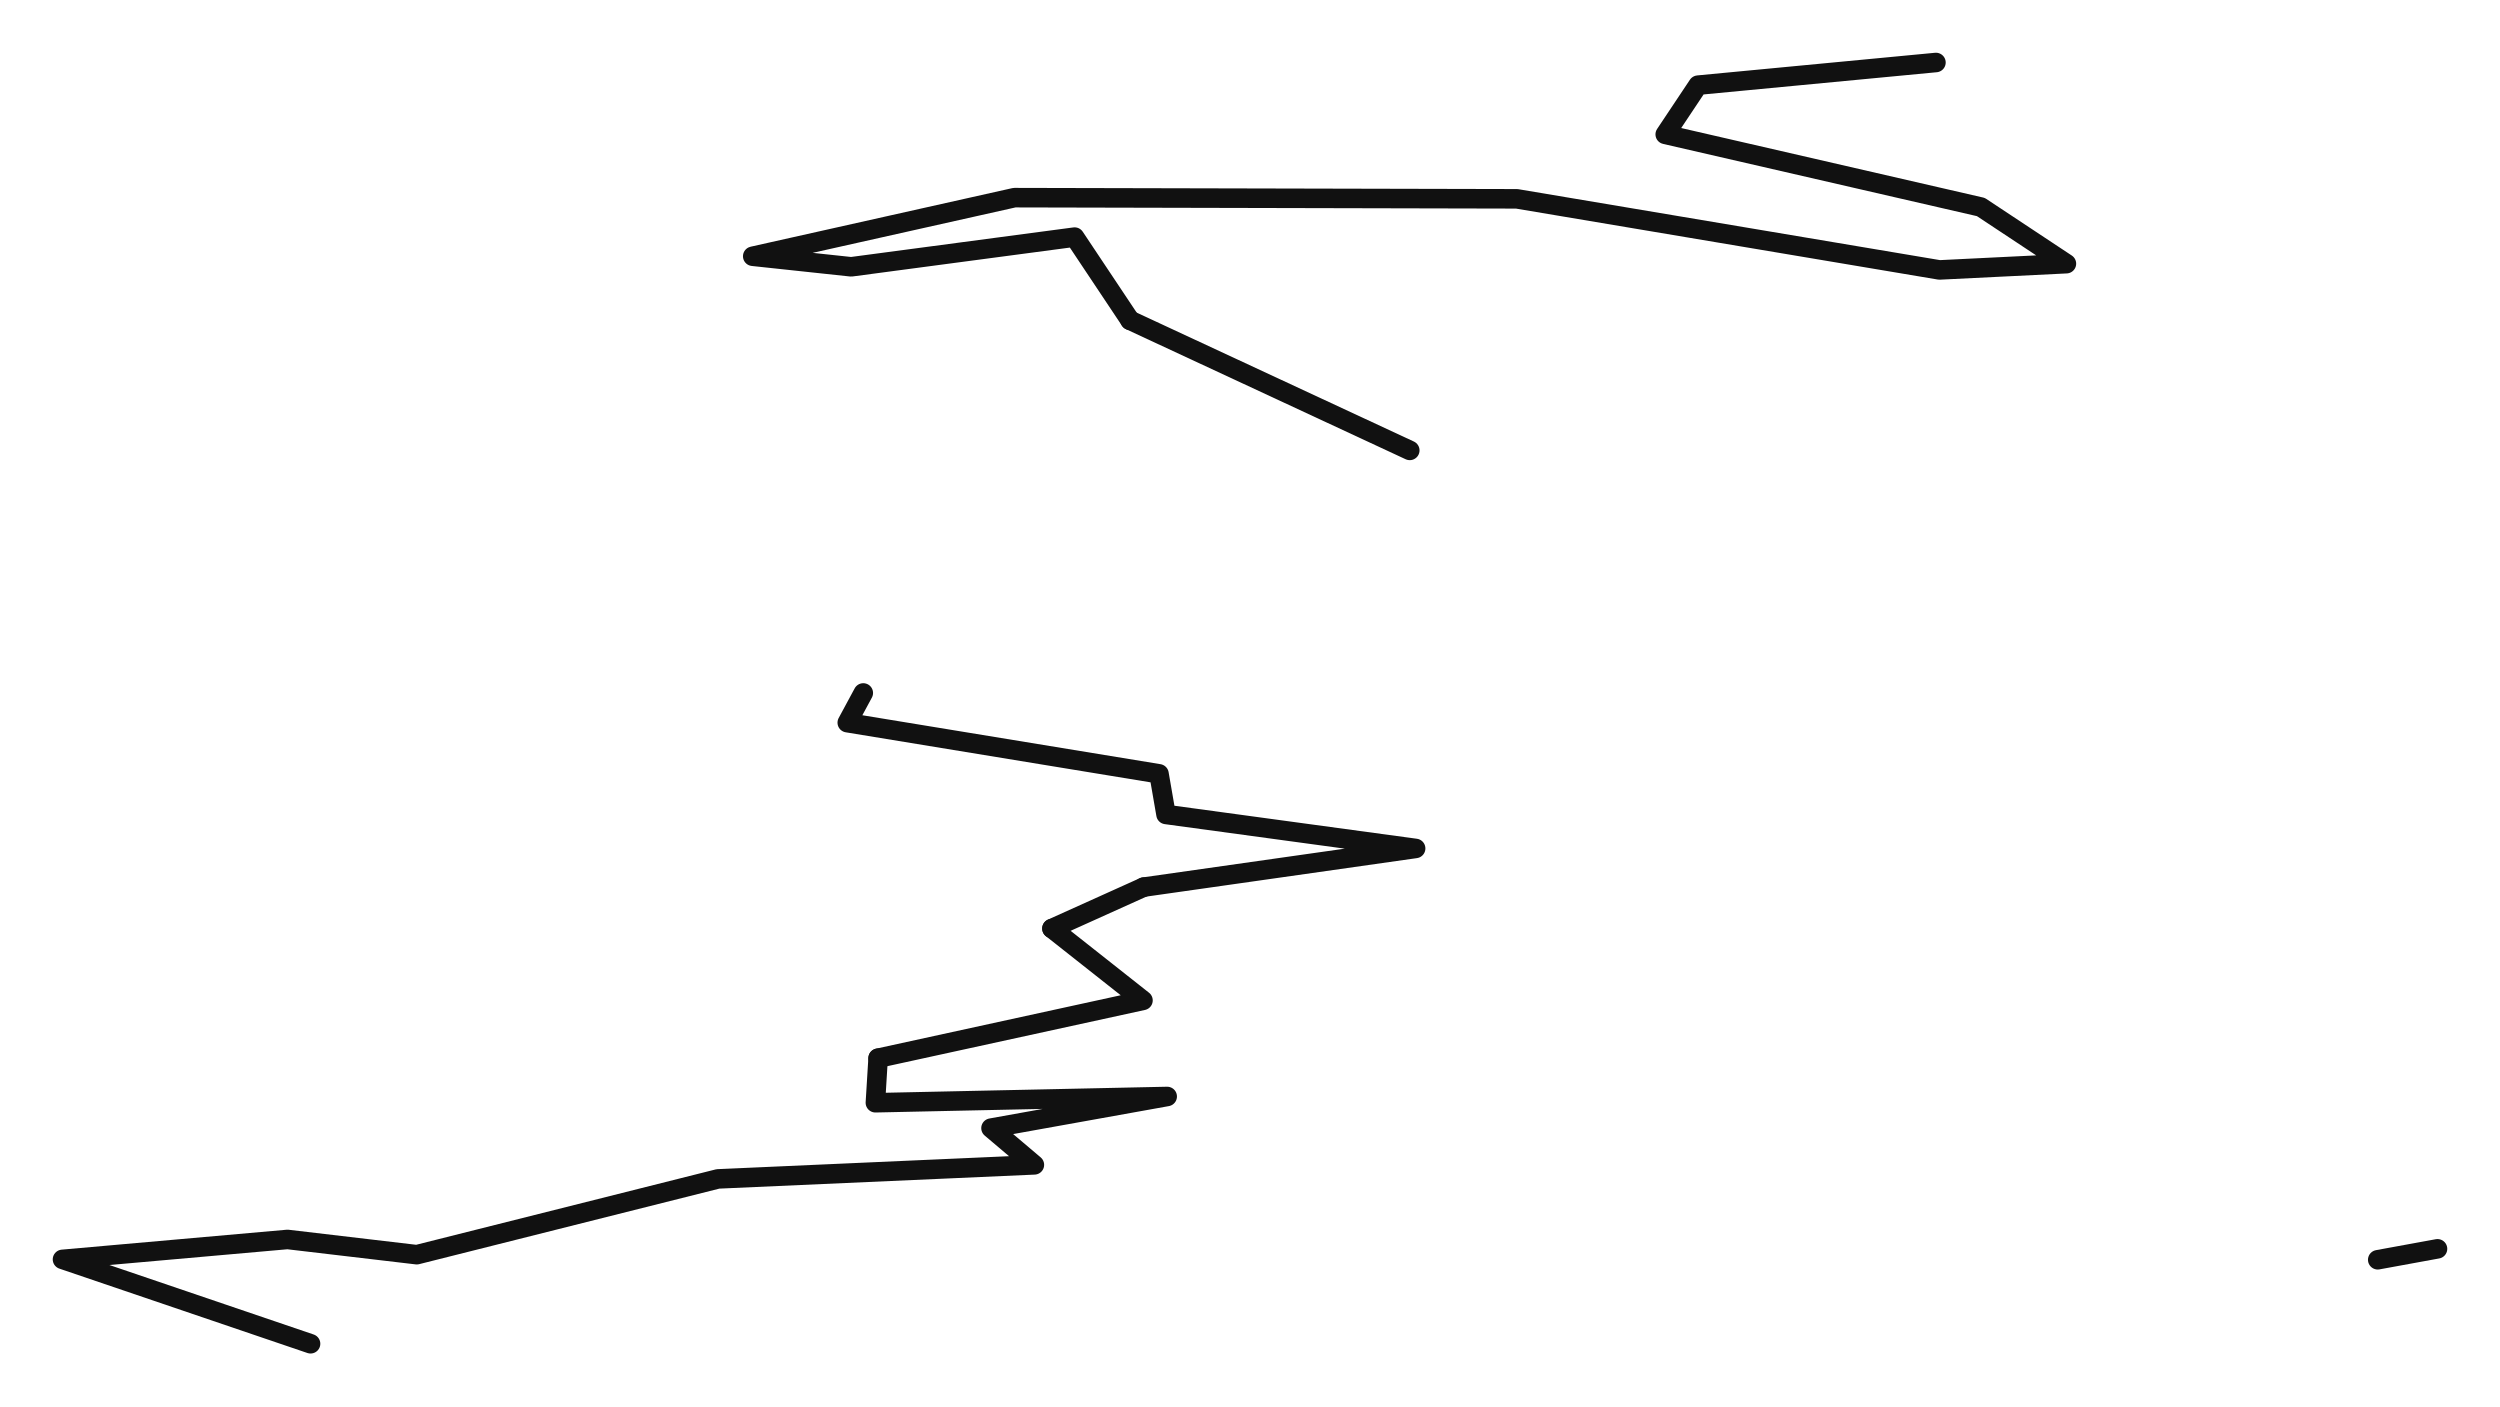
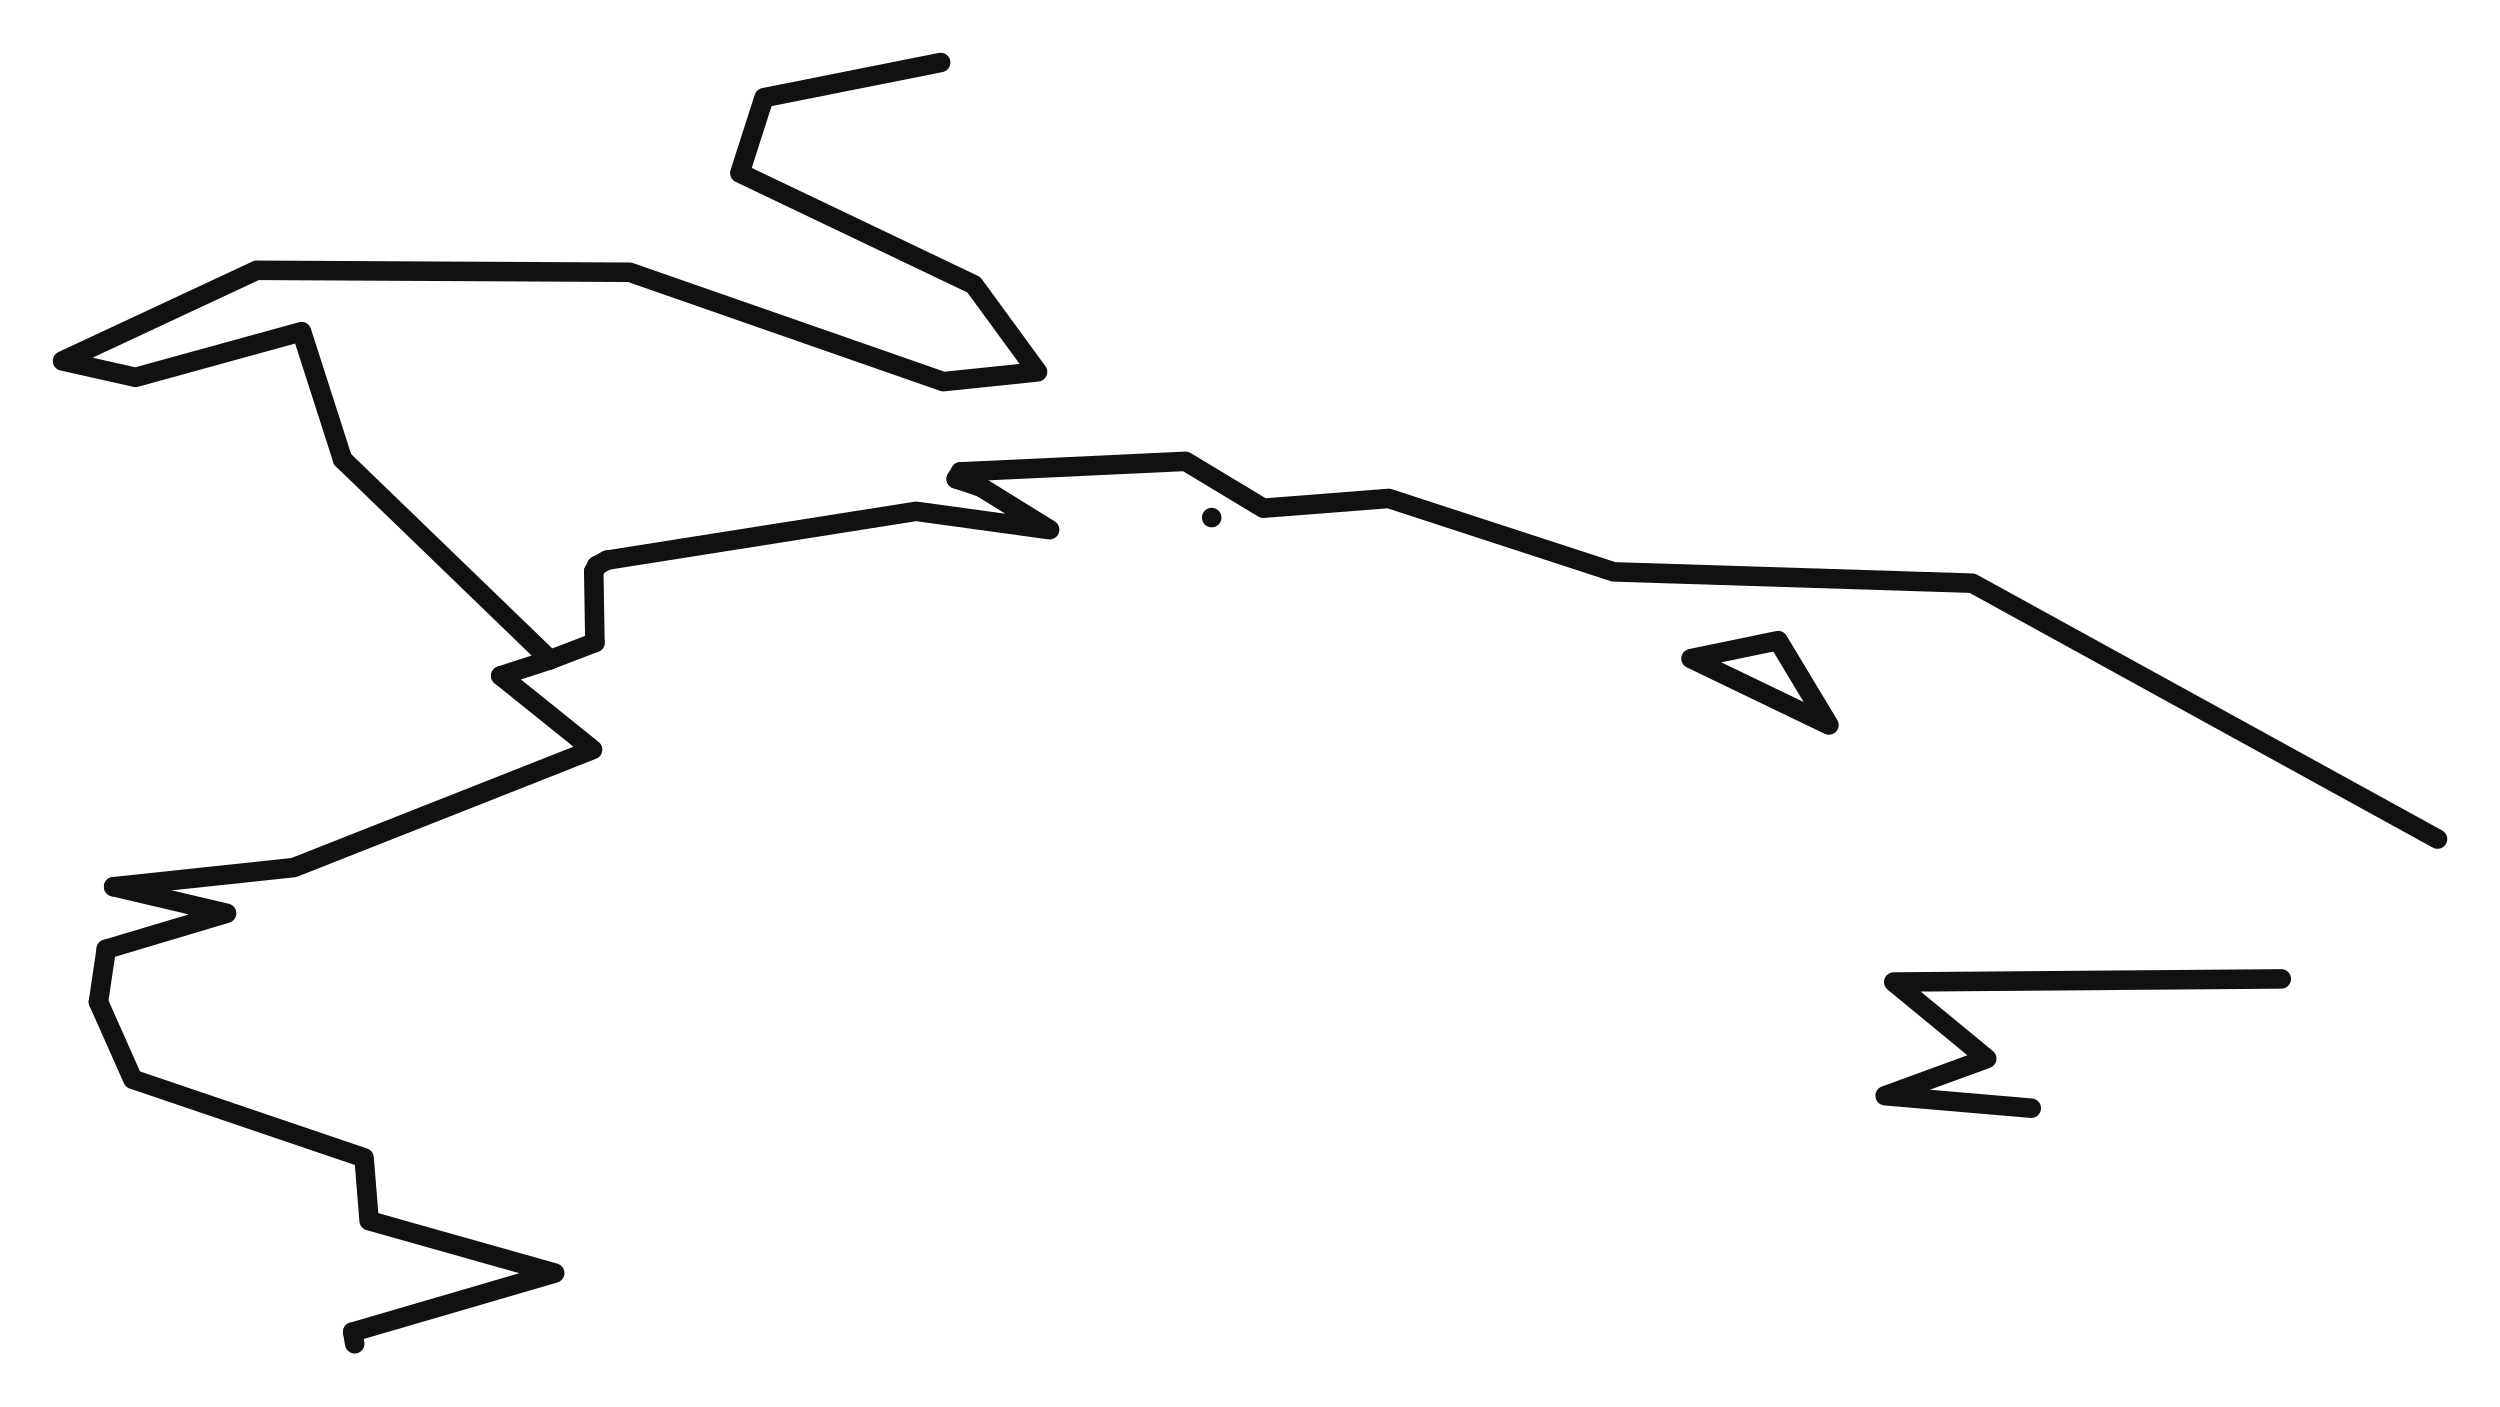
<svg xmlns="http://www.w3.org/2000/svg" viewBox="0 0 640 360" preserveAspectRatio="xMinYMin meet" fill="none" stroke="#111" stroke-linecap="round" stroke-linejoin="round">
-   <path d="M 360.9 115.3 L 289.3 82" stroke-width="5" />
-   <path d="M 289.3 82 L 275.1 60.7 L 217.9 68.3 L 192.7 65.6 L 259.7 50.6 L 388.3 50.9 L 496.5 69.1 L 529 67.5 L 507.1 53 L 426.3 34.4 L 434.7 21.8 L 495.6 16" stroke-width="5" />
-   <path d="M 608.7 322.5 L 624 319.7" stroke-width="5" />
-   <path d="M 224.8 270.9 L 224.1 282.3 L 298.8 280.7 L 253.7 288.8 L 264.8 298.2 L 183.8 301.8 L 106.7 321.2 L 73.6 317.3 L 16 322.4 L 79.5 344" stroke-width="5" />
-   <path d="M 269.3 237.7 L 292.6 256.1 L 224.8 270.9" stroke-width="5" />
-   <path d="M 292.8 227.1 L 269.3 237.7" stroke-width="5" />
-   <path d="M 221 177.4 L 216.9 185 L 296.7 198.1 L 298.5 208.5 L 362.4 217.2 L 292.8 227.1" stroke-width="5" />
+   <path d="M 140.8 168.9 L 87.7 117.6" stroke-width="5" />
+   <path d="M 87.7 117.6 L 77.2 84.9 L 34.7 96.6 L 16 92.4 L 65.7 69.2 L 161.2 69.7 L 241.5 97.7 L 265.6 95.2 L 249.3 72.9 L 189.4 44.3 L 195.6 25 L 240.8 16" stroke-width="5" />
+   <path d="M 624 214.8 L 504.9 149.3 L 413.1 146.4 L 355.5 127.6 L 323.4 130.1 L 303.5 118.1 L 245.9 120.8" stroke-width="5" />
+   <path d="M 152.8 144.8 L 152 146.3" stroke-width="5" />
+   <path d="M 520 283.7 L 482.6 280.5 L 508.6 271 L 484.8 251.4 L 584 250.6" stroke-width="5" />
+   <path d="M 468.2 185.6 L 432.9 168.6 L 455.2 164 L 468.2 185.6" stroke-width="5" />
+   <path d="M 90.3 341 L 90.8 344" stroke-width="5" />
+   <path d="M 25.2 256.5 L 34 276.3 L 93.2 296.4 L 94.5 312.5 L 142 325.9 L 90.3 341" stroke-width="5" />
+   <path d="M 27.2 243 L 25.2 256.5" stroke-width="5" />
+   <path d="M 29.1 227 L 58 233.8 L 27.2 243" stroke-width="5" />
+   <path d="M 128.2 173 L 151.7 191.9 L 75.2 222.1 L 29.1 227" stroke-width="5" />
+   <path d="M 140.8 168.9 L 128.2 173" stroke-width="5" />
+   <path d="M 152.3 164.5 L 140.8 168.9" stroke-width="5" />
+   <path d="M 152 146.3 L 152.3 164.5" stroke-width="5" />
+   <path d="M 155.4 143.4 L 152.8 144.8" stroke-width="5" />
+   <path d="M 251.1 124.7 L 268.7 135.6 L 234.5 130.9 L 155.4 143.4" stroke-width="5" />
+   <path d="M 310.2 132.5 L 310.2 132.5" stroke-width="5" />
+   <path d="M 244.8 122.6 L 251.1 124.7" stroke-width="5" />
+   <path d="M 245.9 120.8 L 244.8 122.6" stroke-width="5" />
</svg>
